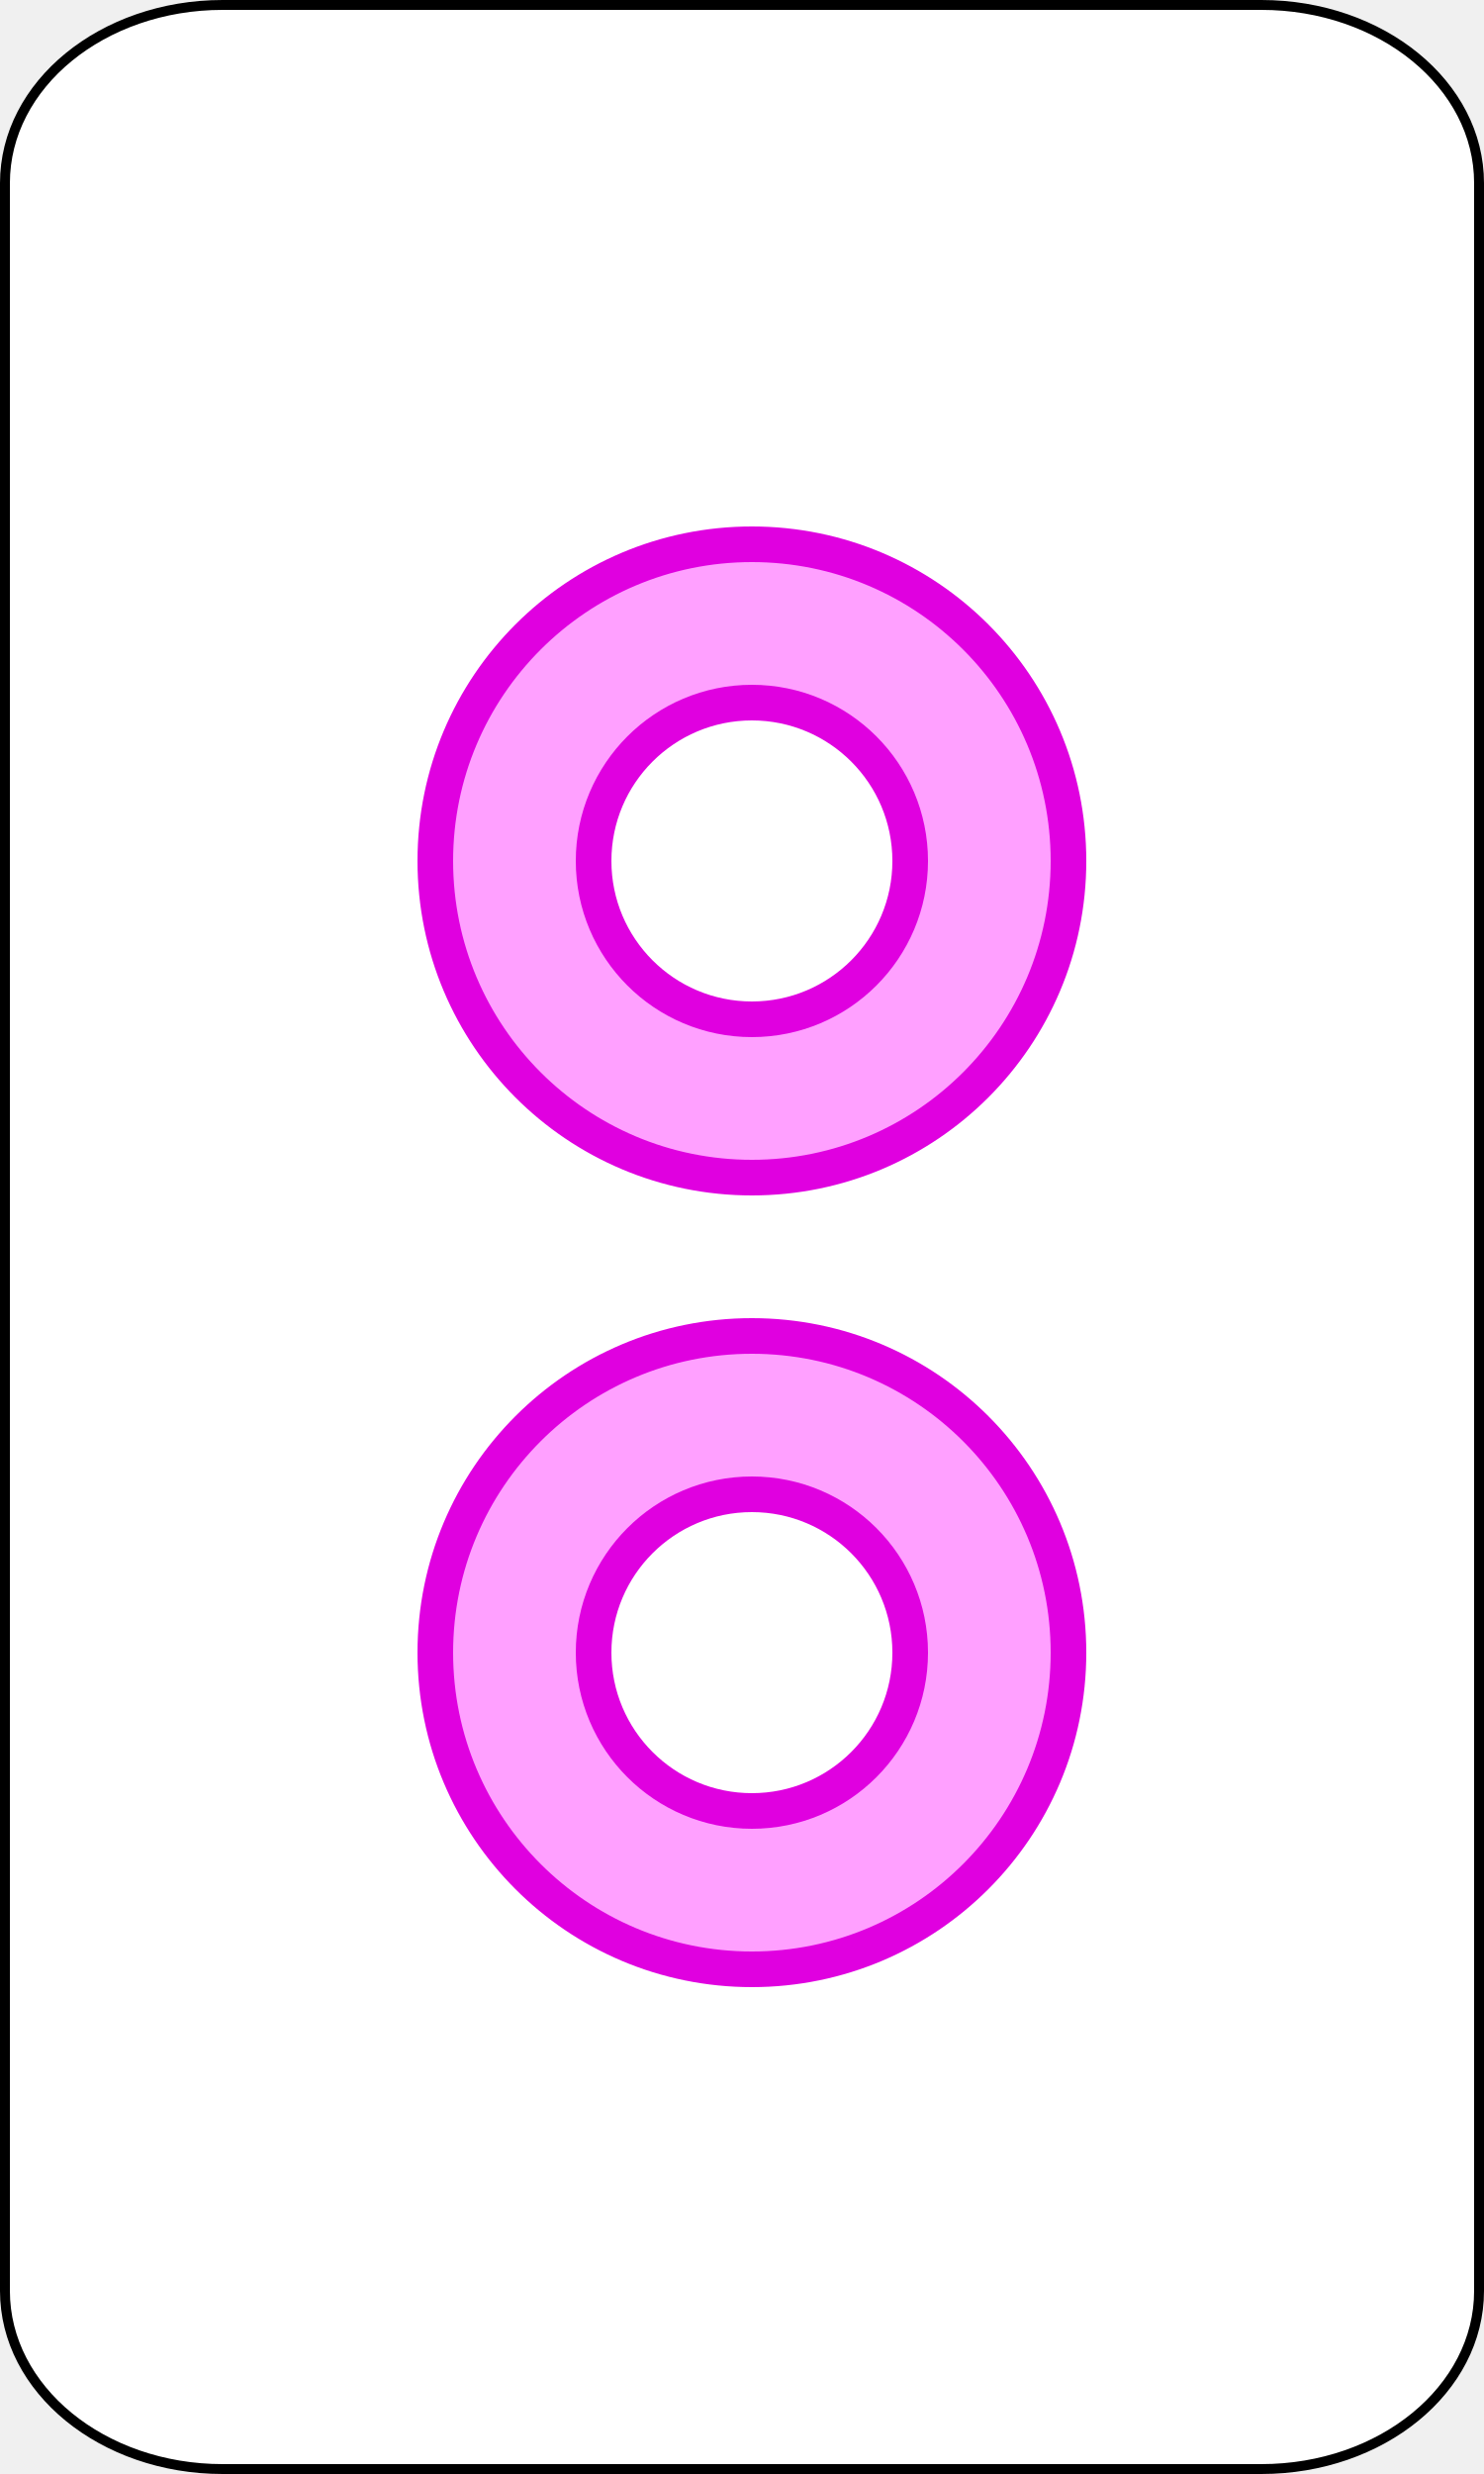
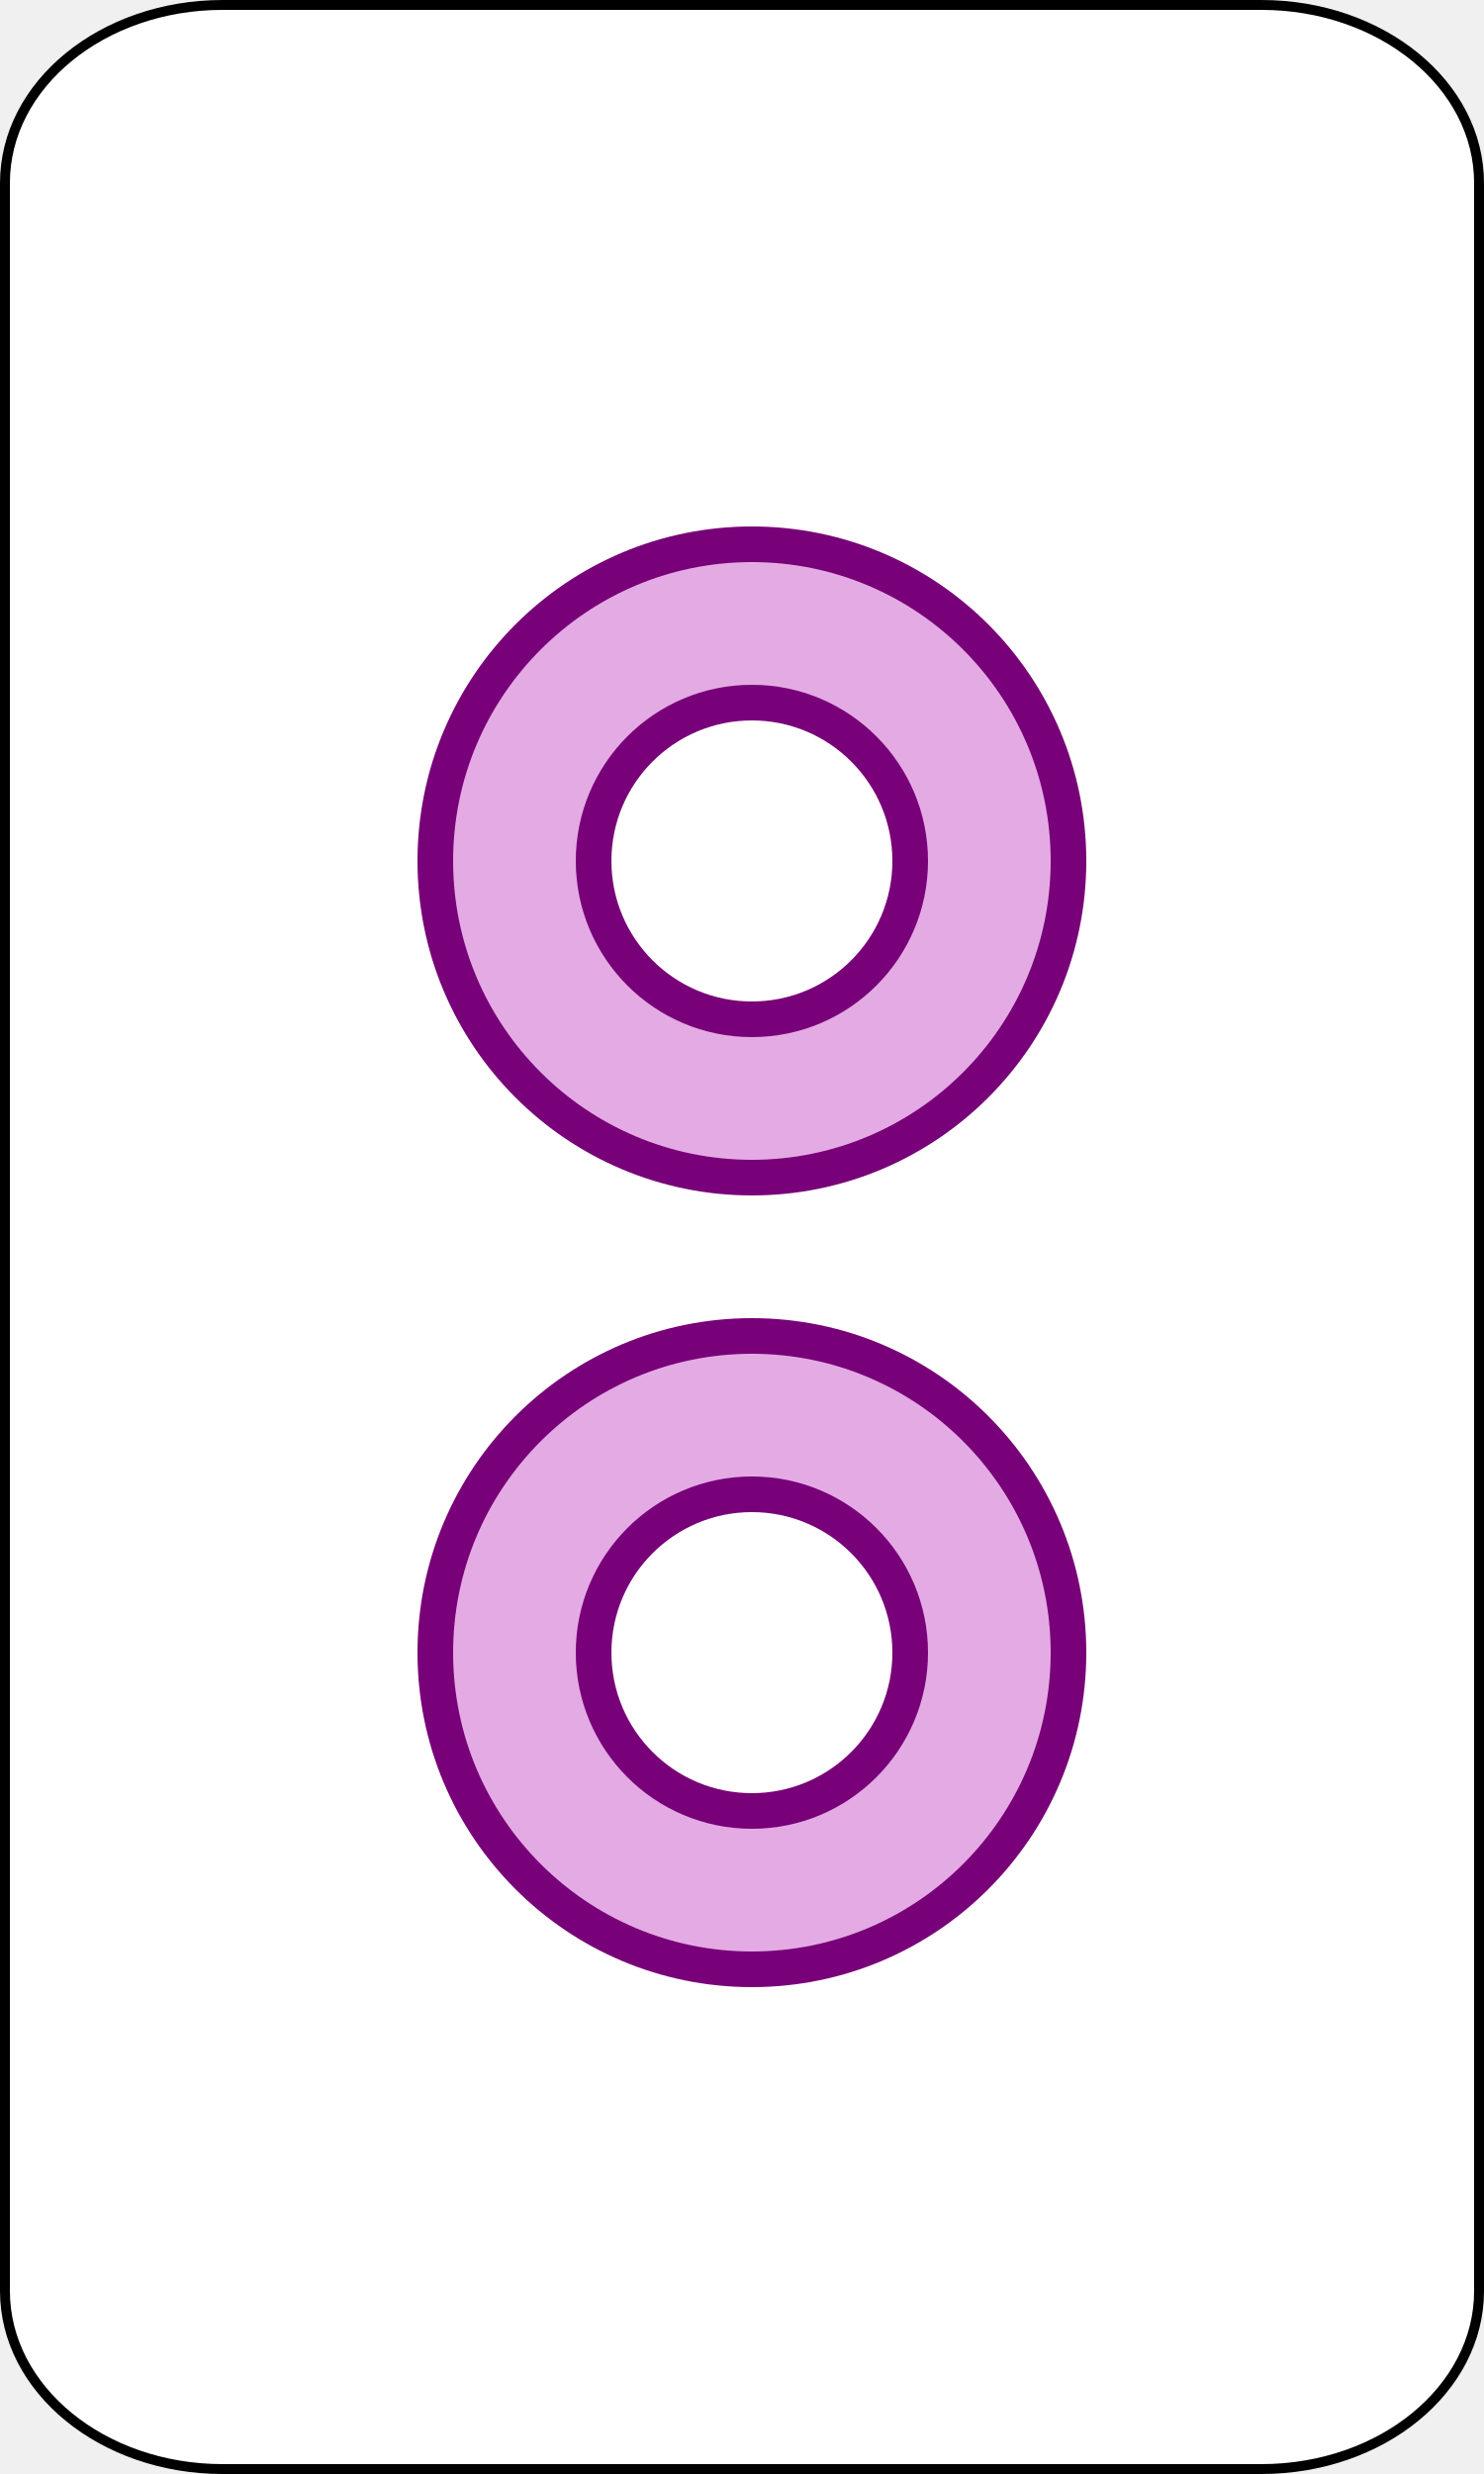
<svg xmlns="http://www.w3.org/2000/svg" version="1.0" width="75" height="125">
  <rect width="74.5" height="124.5" rx="11" ry="9" x="0.25" y="0.25" style="fill:#FFFFFF;fill-opacity:1;stroke:#000000;stroke-width:0.5" />
  <g>
-     <circle cx="27" cy="11" r="16" transform="translate(11,32.5)" style="fill:#FFA0FF;stroke:#E000E0;stroke-width:1.8;" />
-     <circle cx="27" cy="11" r="8" transform="translate(11,32.5)" style="fill:#FFFFFF;stroke:#E000E0;stroke-width:1.8;" />
-     <circle cx="27" cy="11" r="16" transform="translate(11,72.5)" style="fill:#FFA0FF;stroke:#E000E0;stroke-width:1.8;" />
-     <circle cx="27" cy="11" r="8" transform="translate(11,72.5)" style="fill:#FFFFFF;stroke:#E000E0;stroke-width:1.8;" />
+     <circle cx="27" cy="11" r="16" transform="translate(11,32.5)" style="fill:#E4AAE4;stroke:#780078;stroke-width:1.8;" />
+     <circle cx="27" cy="11" r="8" transform="translate(11,32.5)" style="fill:#FFFFFF;stroke:#780078;stroke-width:1.8;" />
+     <circle cx="27" cy="11" r="16" transform="translate(11,72.5)" style="fill:#E4AAE4;stroke:#780078;stroke-width:1.8;" />
+     <circle cx="27" cy="11" r="8" transform="translate(11,72.5)" style="fill:#FFFFFF;stroke:#780078;stroke-width:1.8;" />
  </g>
</svg>
